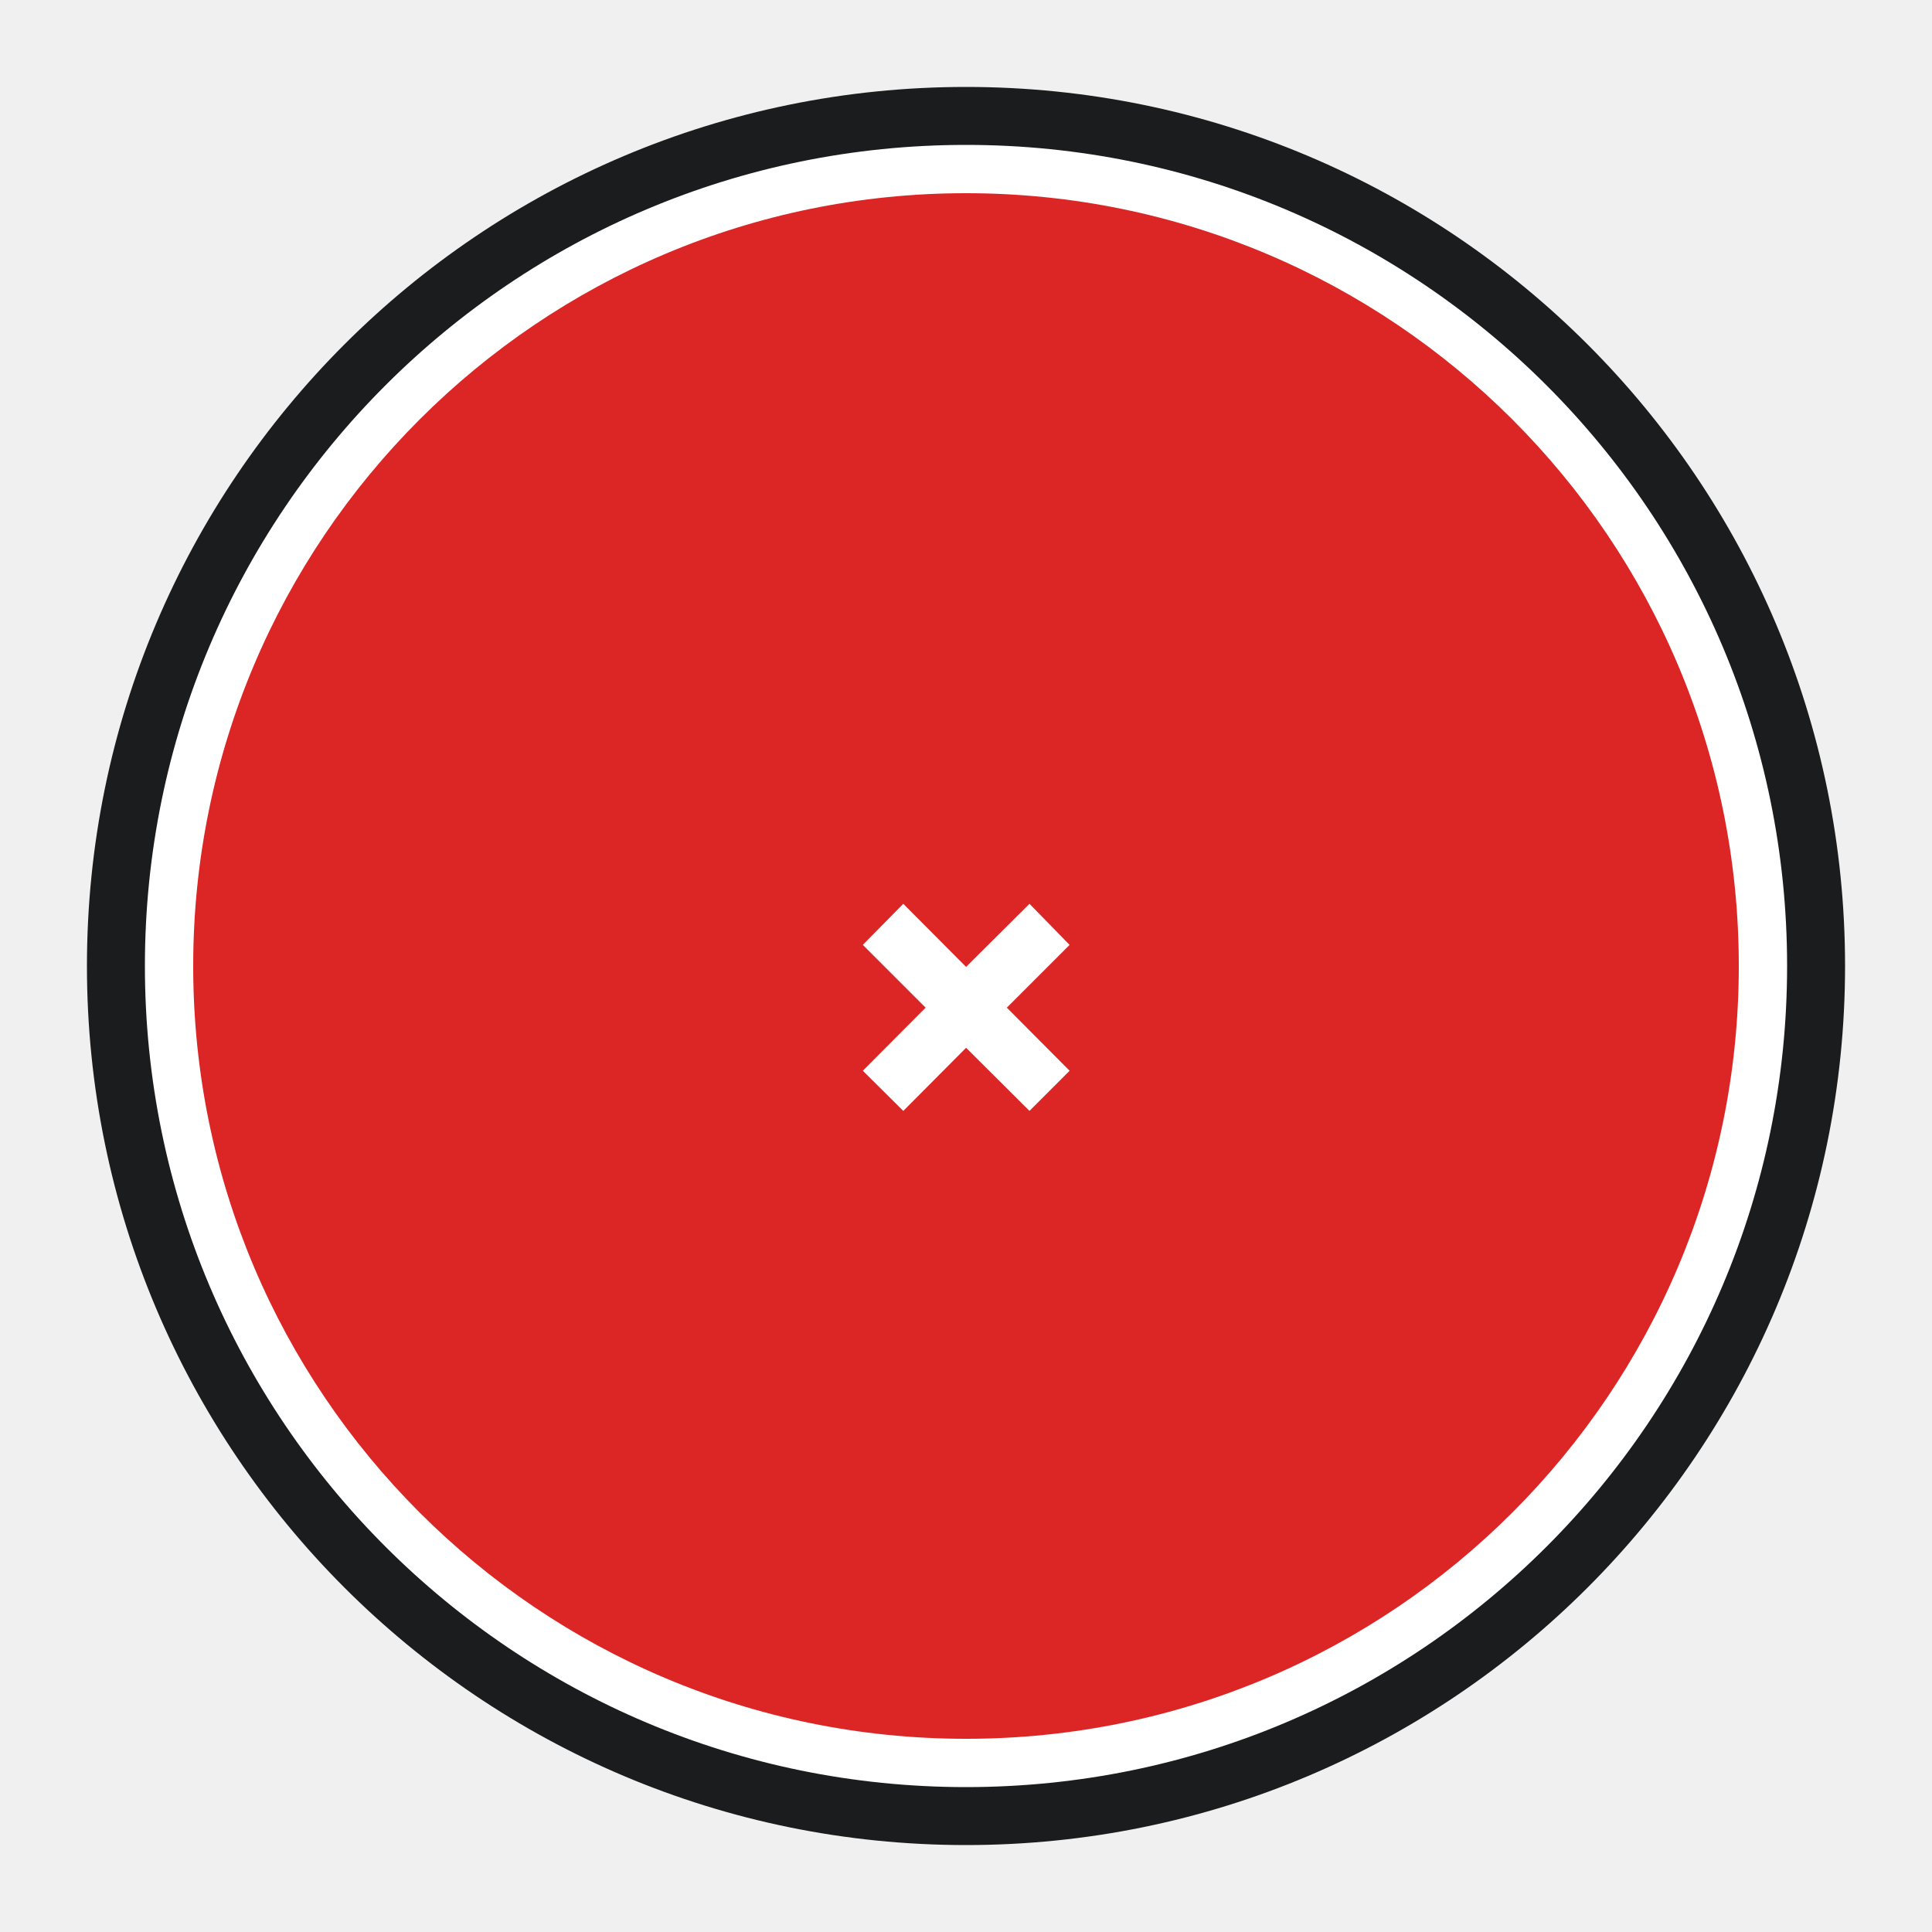
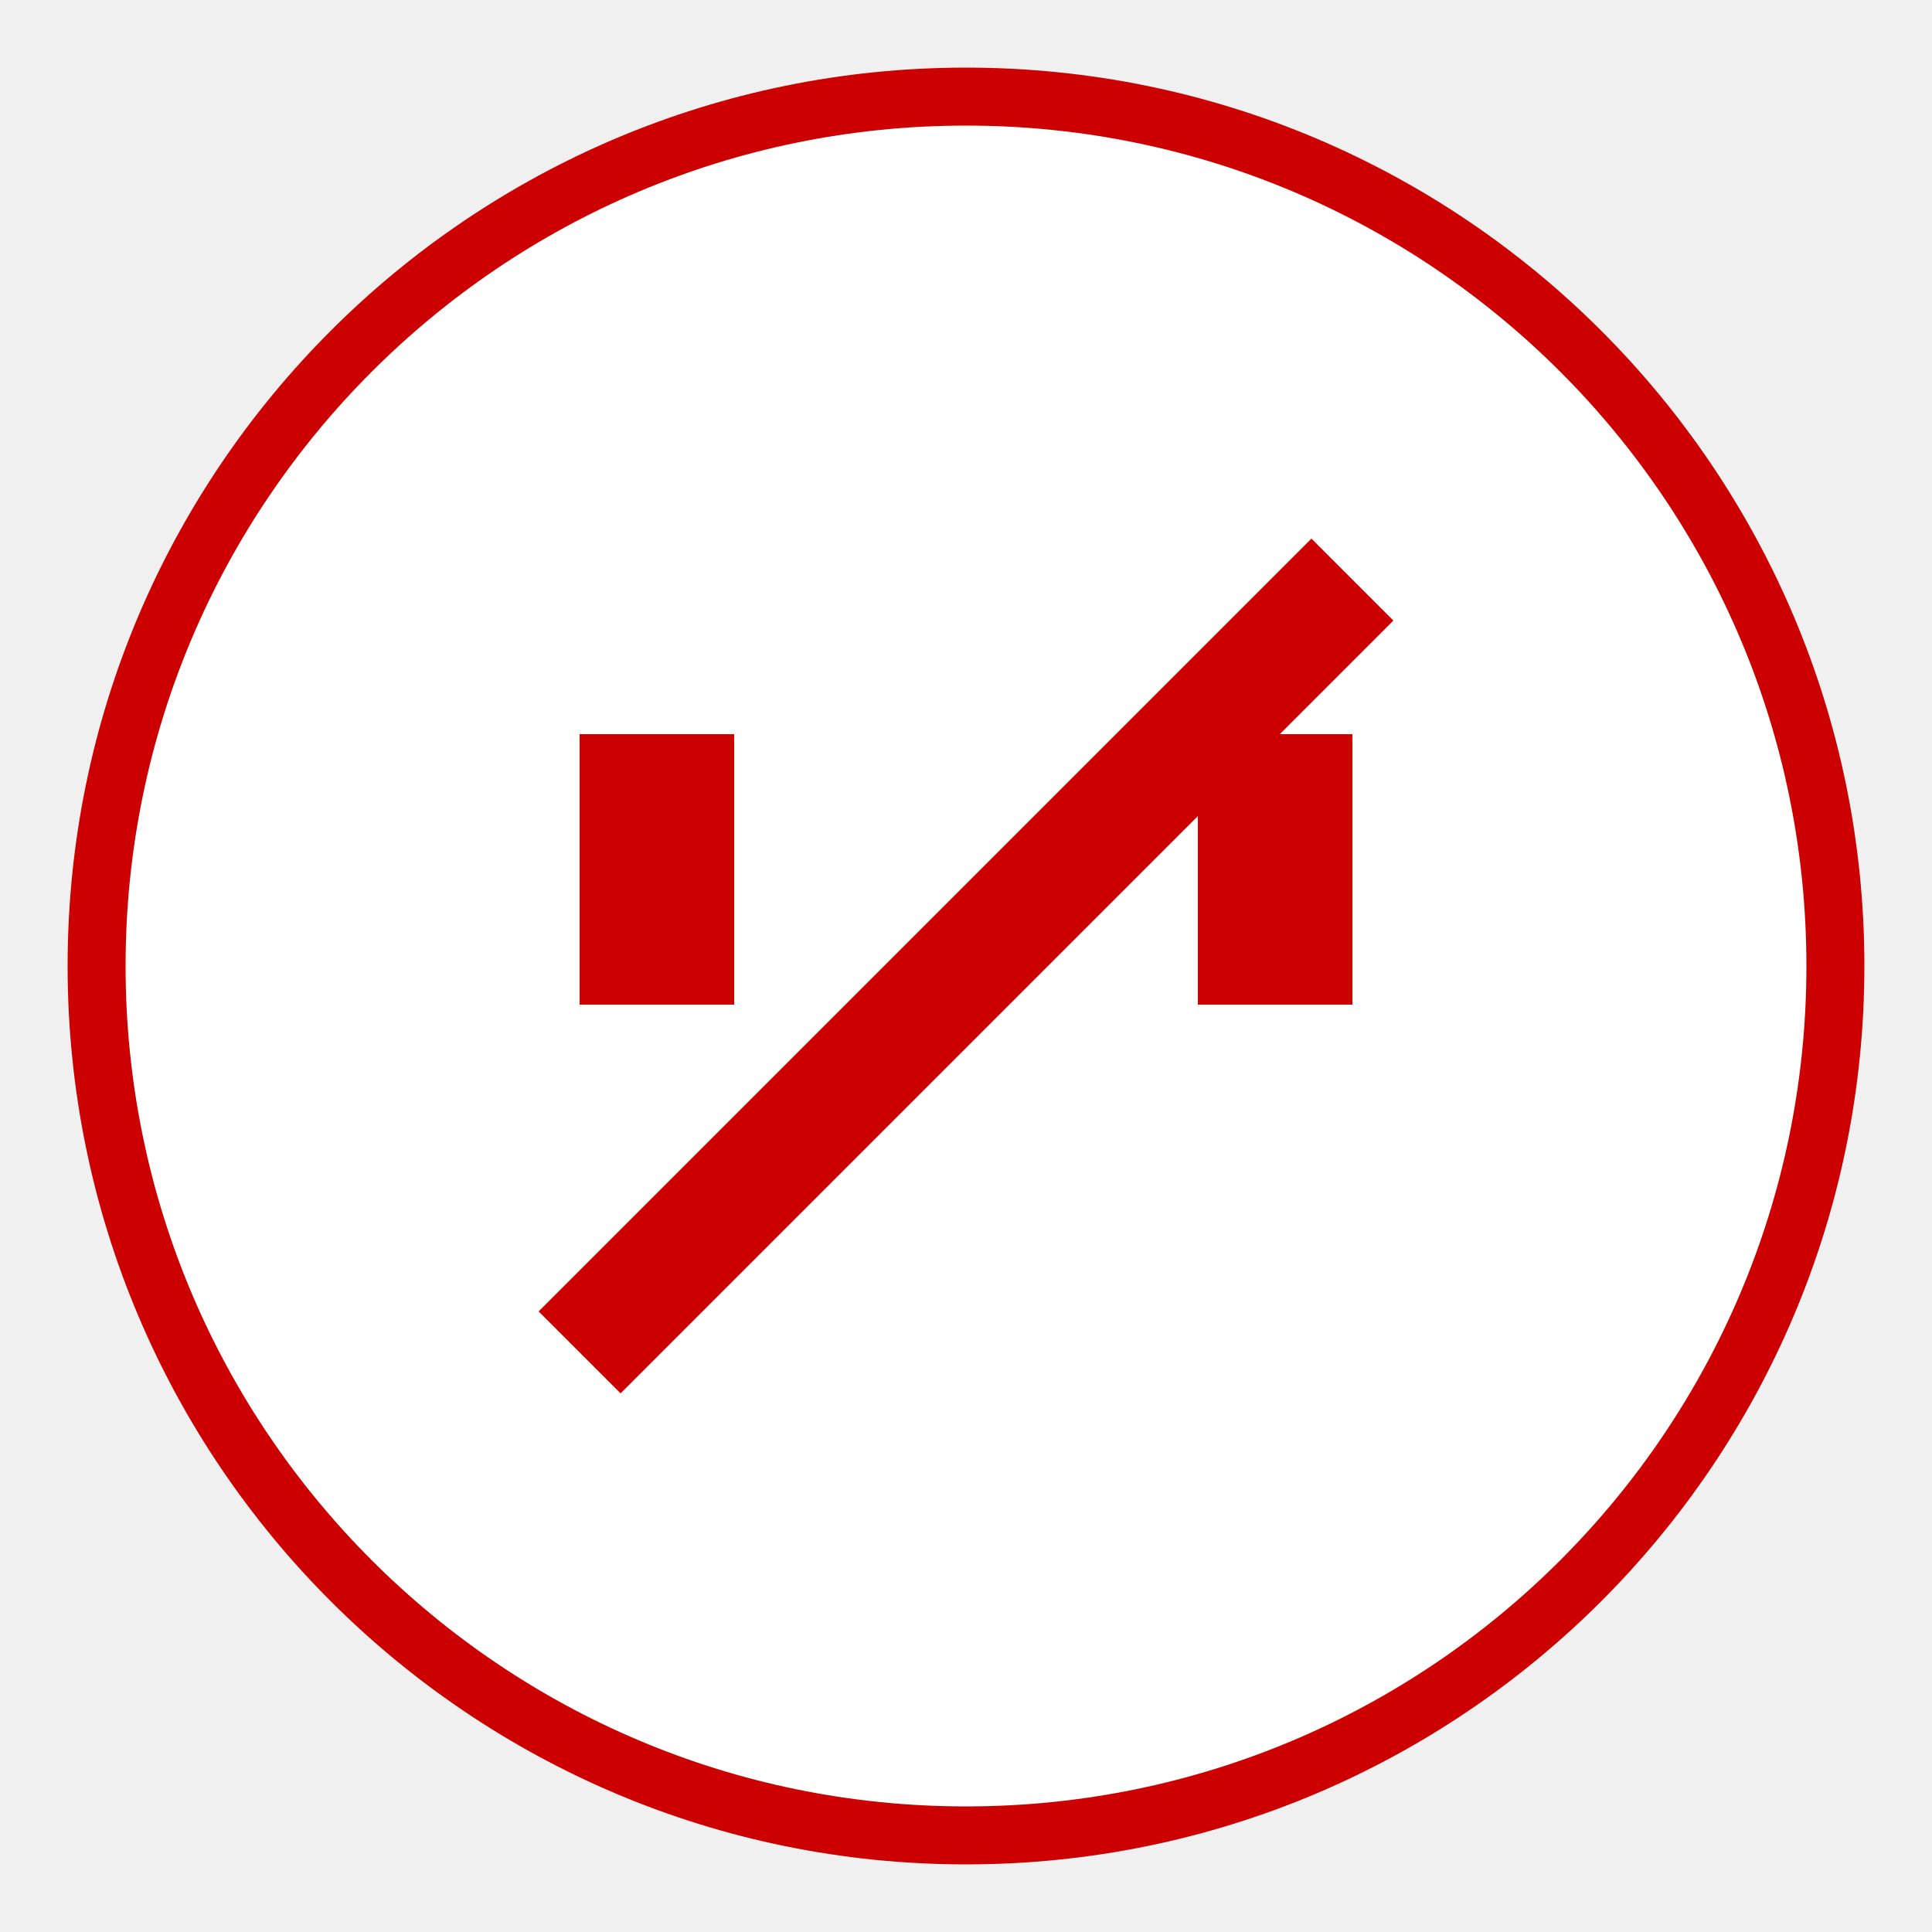
- <svg width="78" height="78" viewBox="0 0 100 100">
-   <circle cx="50" cy="50" r="44" fill="#fff" stroke="#1a1c1e" stroke-width="3" />
-   <circle cx="50" cy="50" r="40" fill="#dc2626" />
-   <text x="50" y="58" font-size="20" font-weight="800" fill="#fff" text-anchor="middle" font-family="Inter,Arial">×</text>
+ <svg xmlns="http://www.w3.org/2000/svg" viewBox="0 0 100 100" width="100" height="100">
+   <circle cx="50" cy="50" r="45" fill="#fff" stroke="#c00" stroke-width="3" />
+   <rect x="30" y="38" width="8" height="14" fill="#c00" />
+   <rect x="62" y="38" width="8" height="14" fill="#c00" />
+   <line x1="70" y1="30" x2="30" y2="70" stroke="#c00" stroke-width="6" />
</svg>
